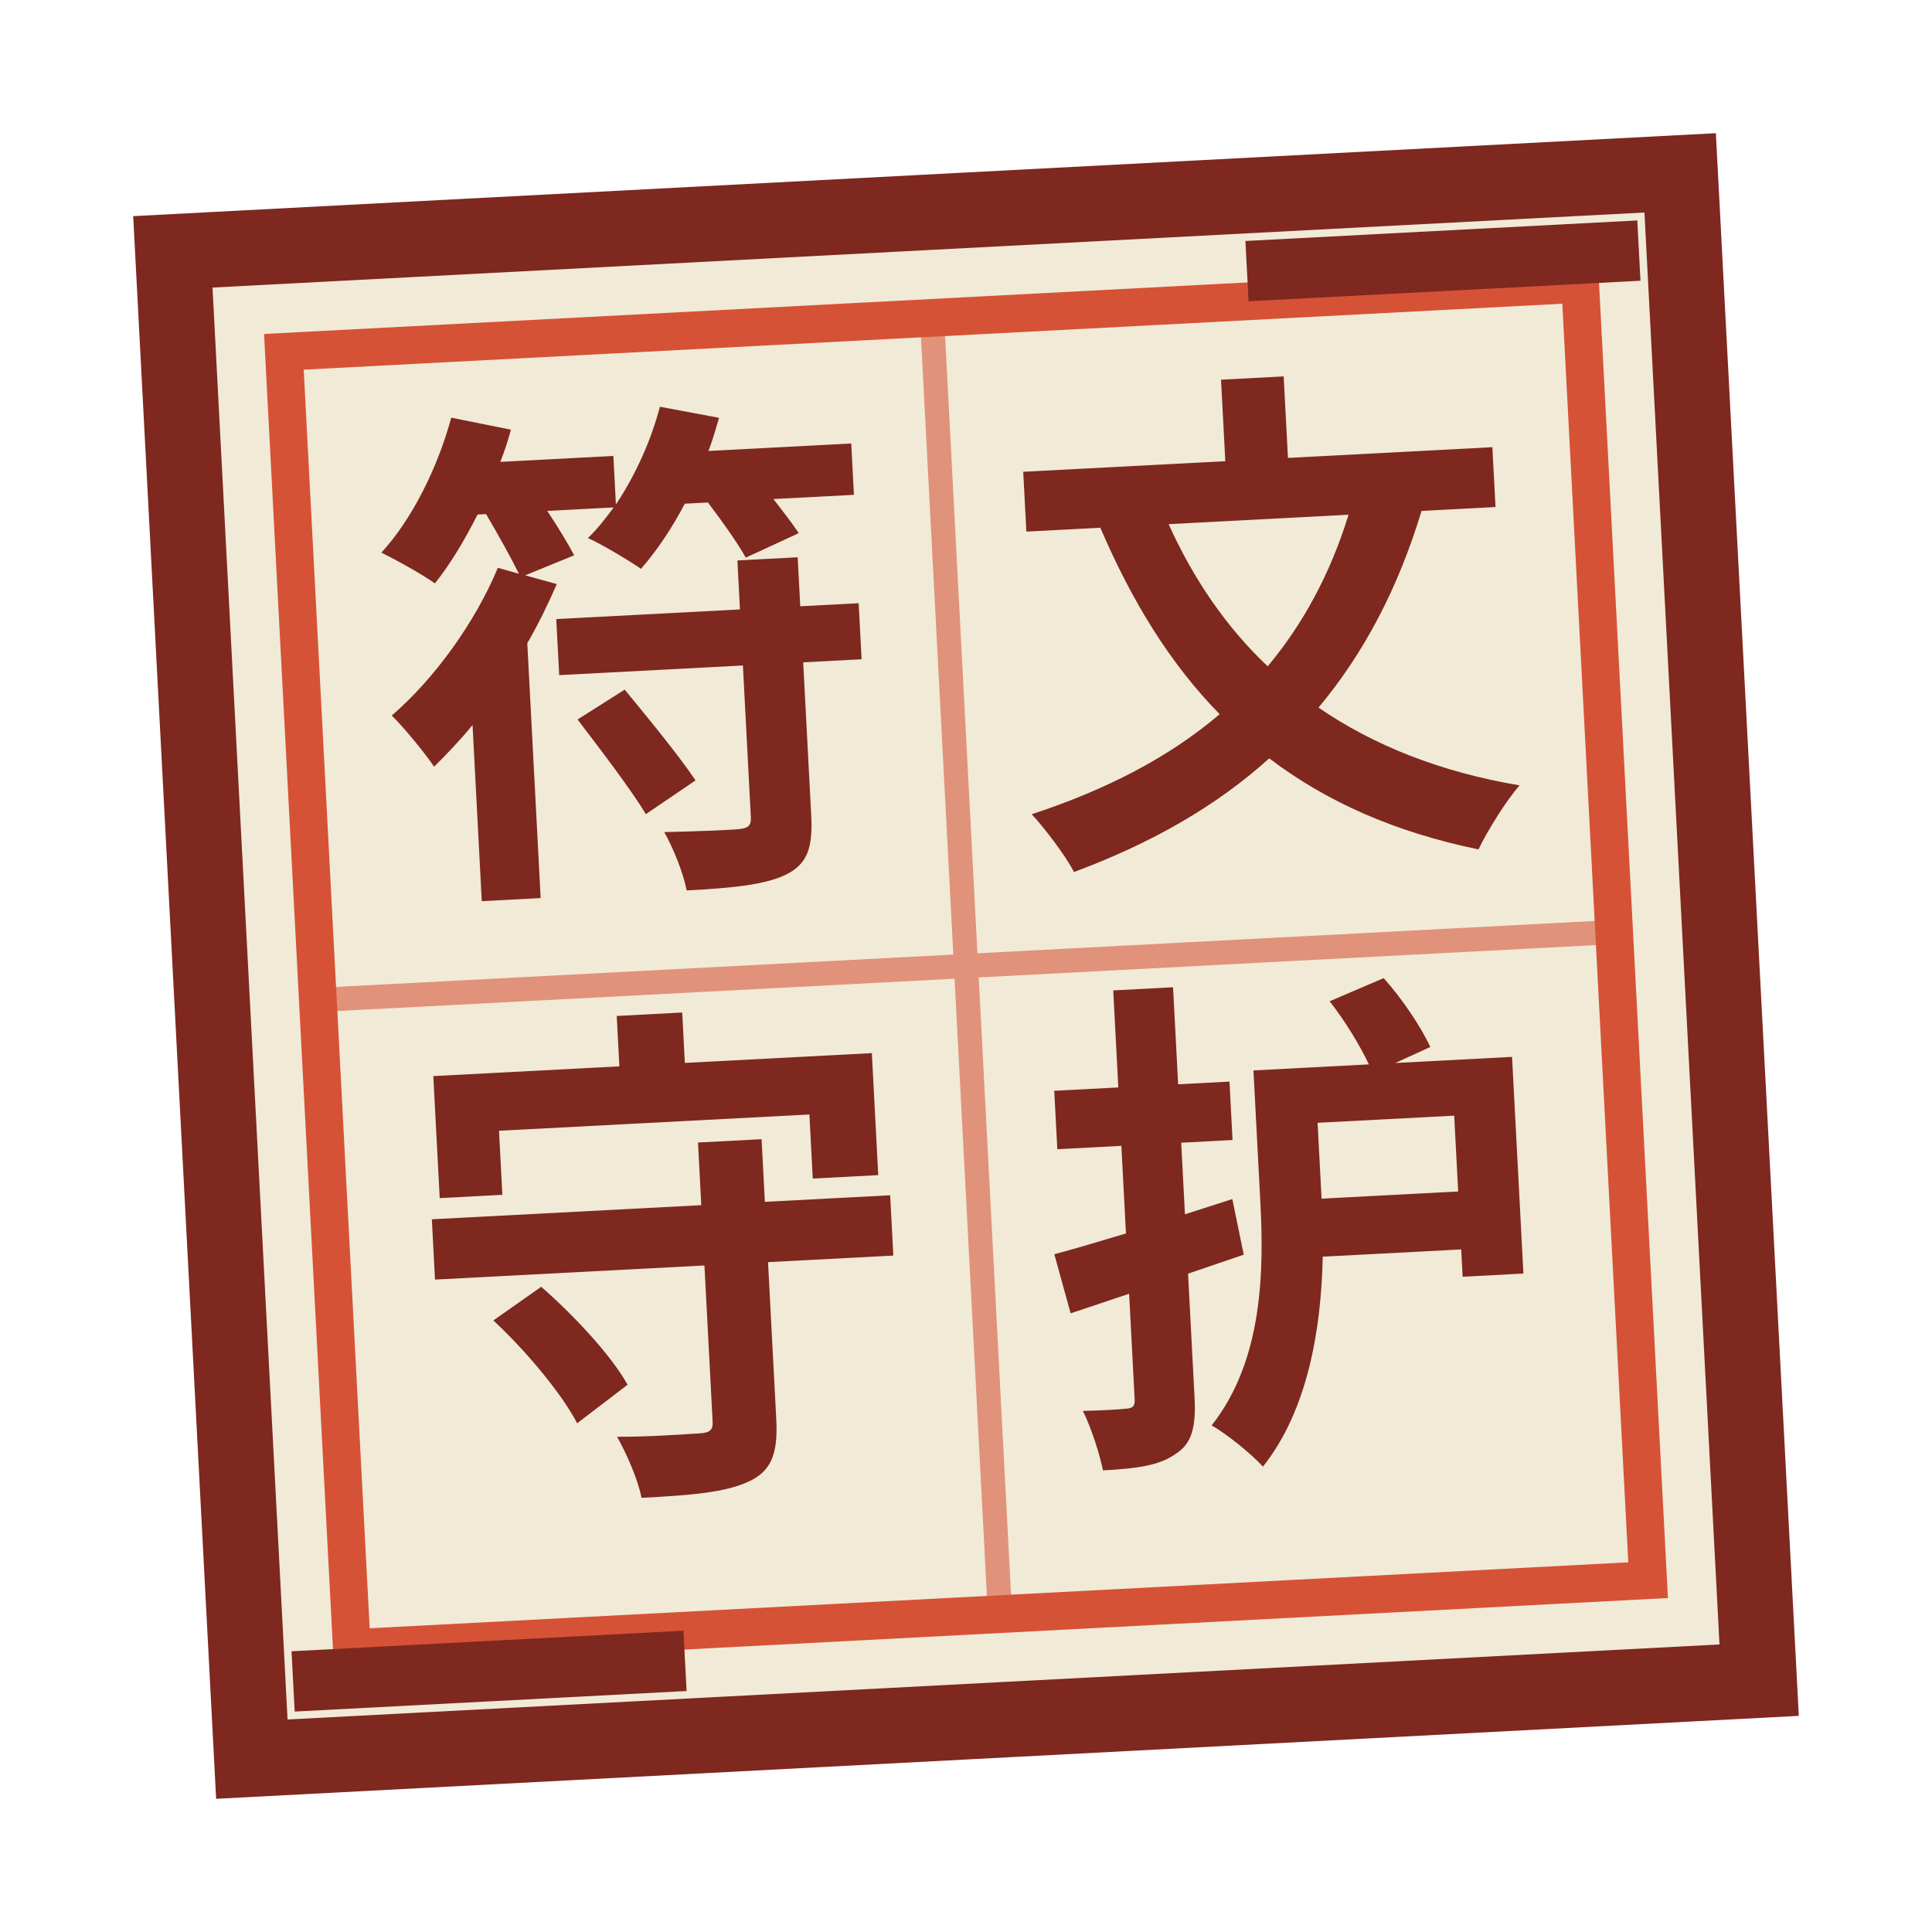
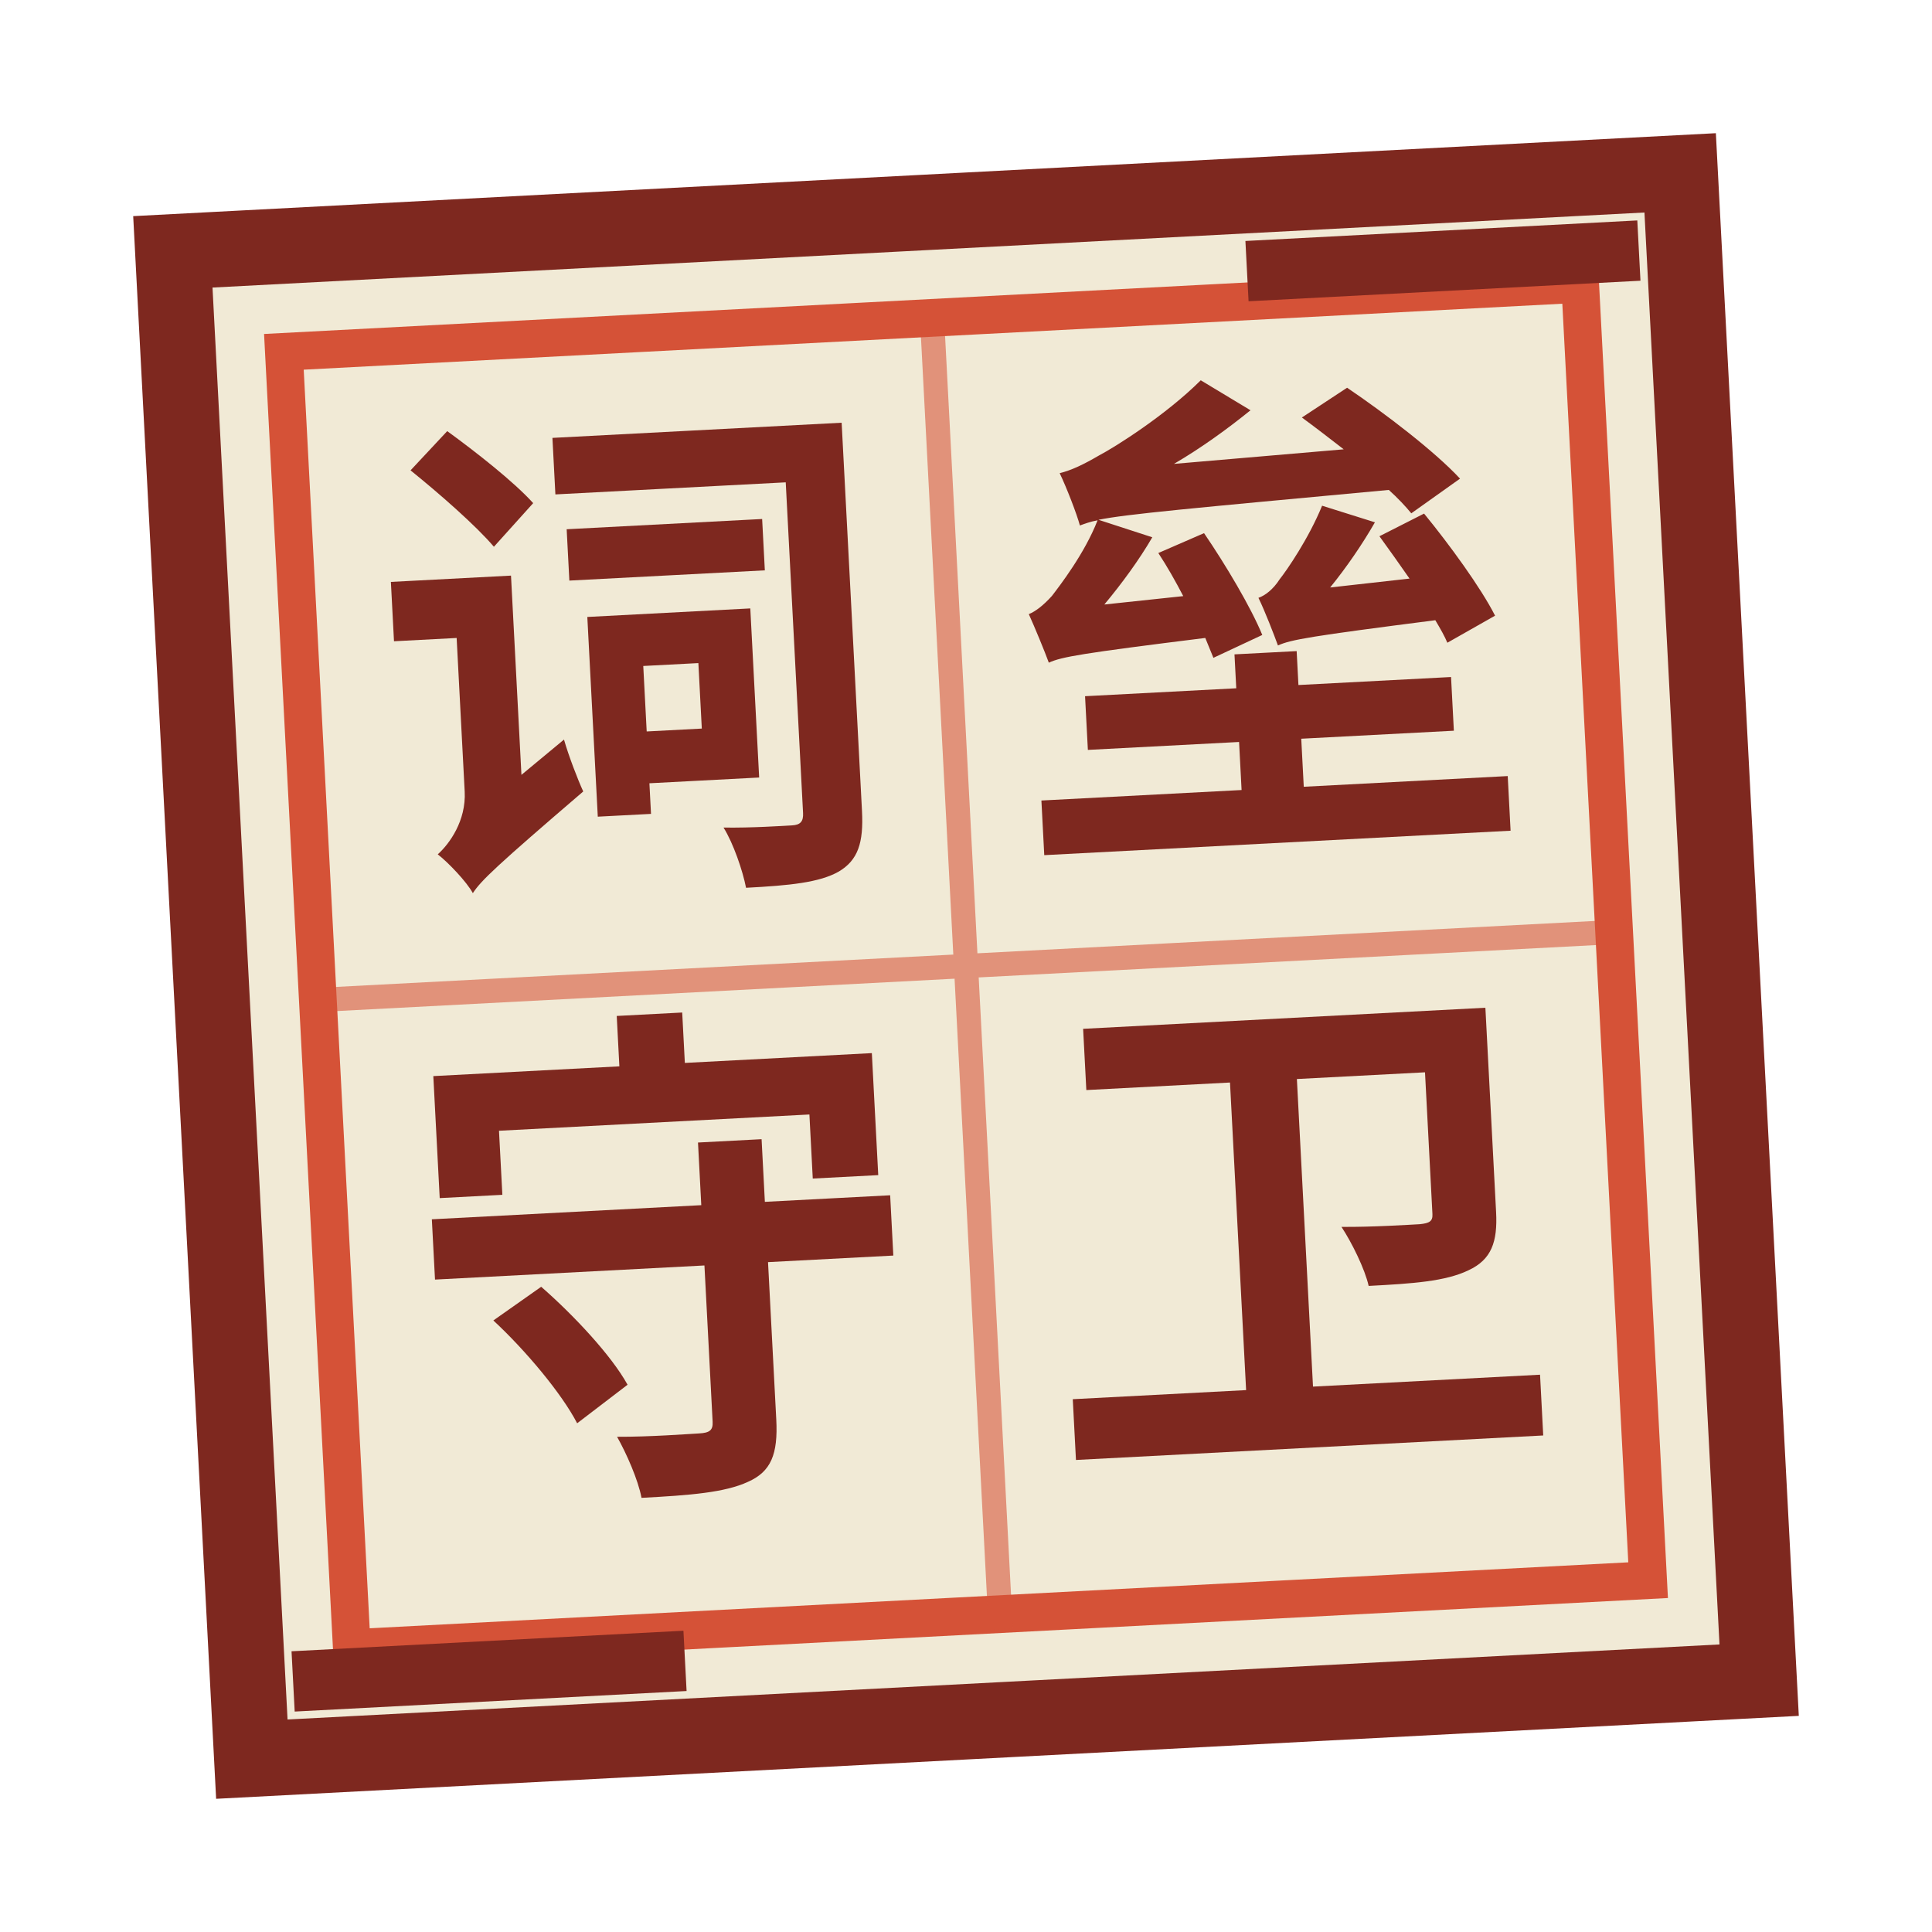
<svg xmlns="http://www.w3.org/2000/svg" viewBox="0 0 64 64" role="img" aria-label="">
  <g transform="rotate(-3 32 32)">
    <rect x="7" y="7" width="50" height="50" fill="#f1ead6" stroke="#7e281f" stroke-width="2.5" />
    <rect x="10.5" y="10.5" width="43" height="43" fill="none" stroke="#d55237" stroke-width="1.25" />
    <path d="M32 11v43M11 32h43" fill="none" stroke="#d55237" stroke-width=".8" opacity=".58" />
    <g fill="#7e281f" font-family="'Noto Serif SC','Songti SC','STSong',serif" font-size="17" font-weight="900" text-anchor="middle">
-       <text x="21.5" y="27.5">符</text>
-       <text x="42.5" y="27.5">文</text>
+       <text x="21.5" y="27.5">词</text>
+       <text x="42.5" y="27.5">垒</text>
      <text x="21.5" y="47.5">守</text>
-       <text x="42.5" y="47.5">护</text>
+       <text x="42.5" y="47.5">卫</text>
    </g>
    <path d="M8.5 54.5h13M42.5 9.5h13" fill="none" stroke="#7e281f" stroke-width="2" />
  </g>
</svg>
